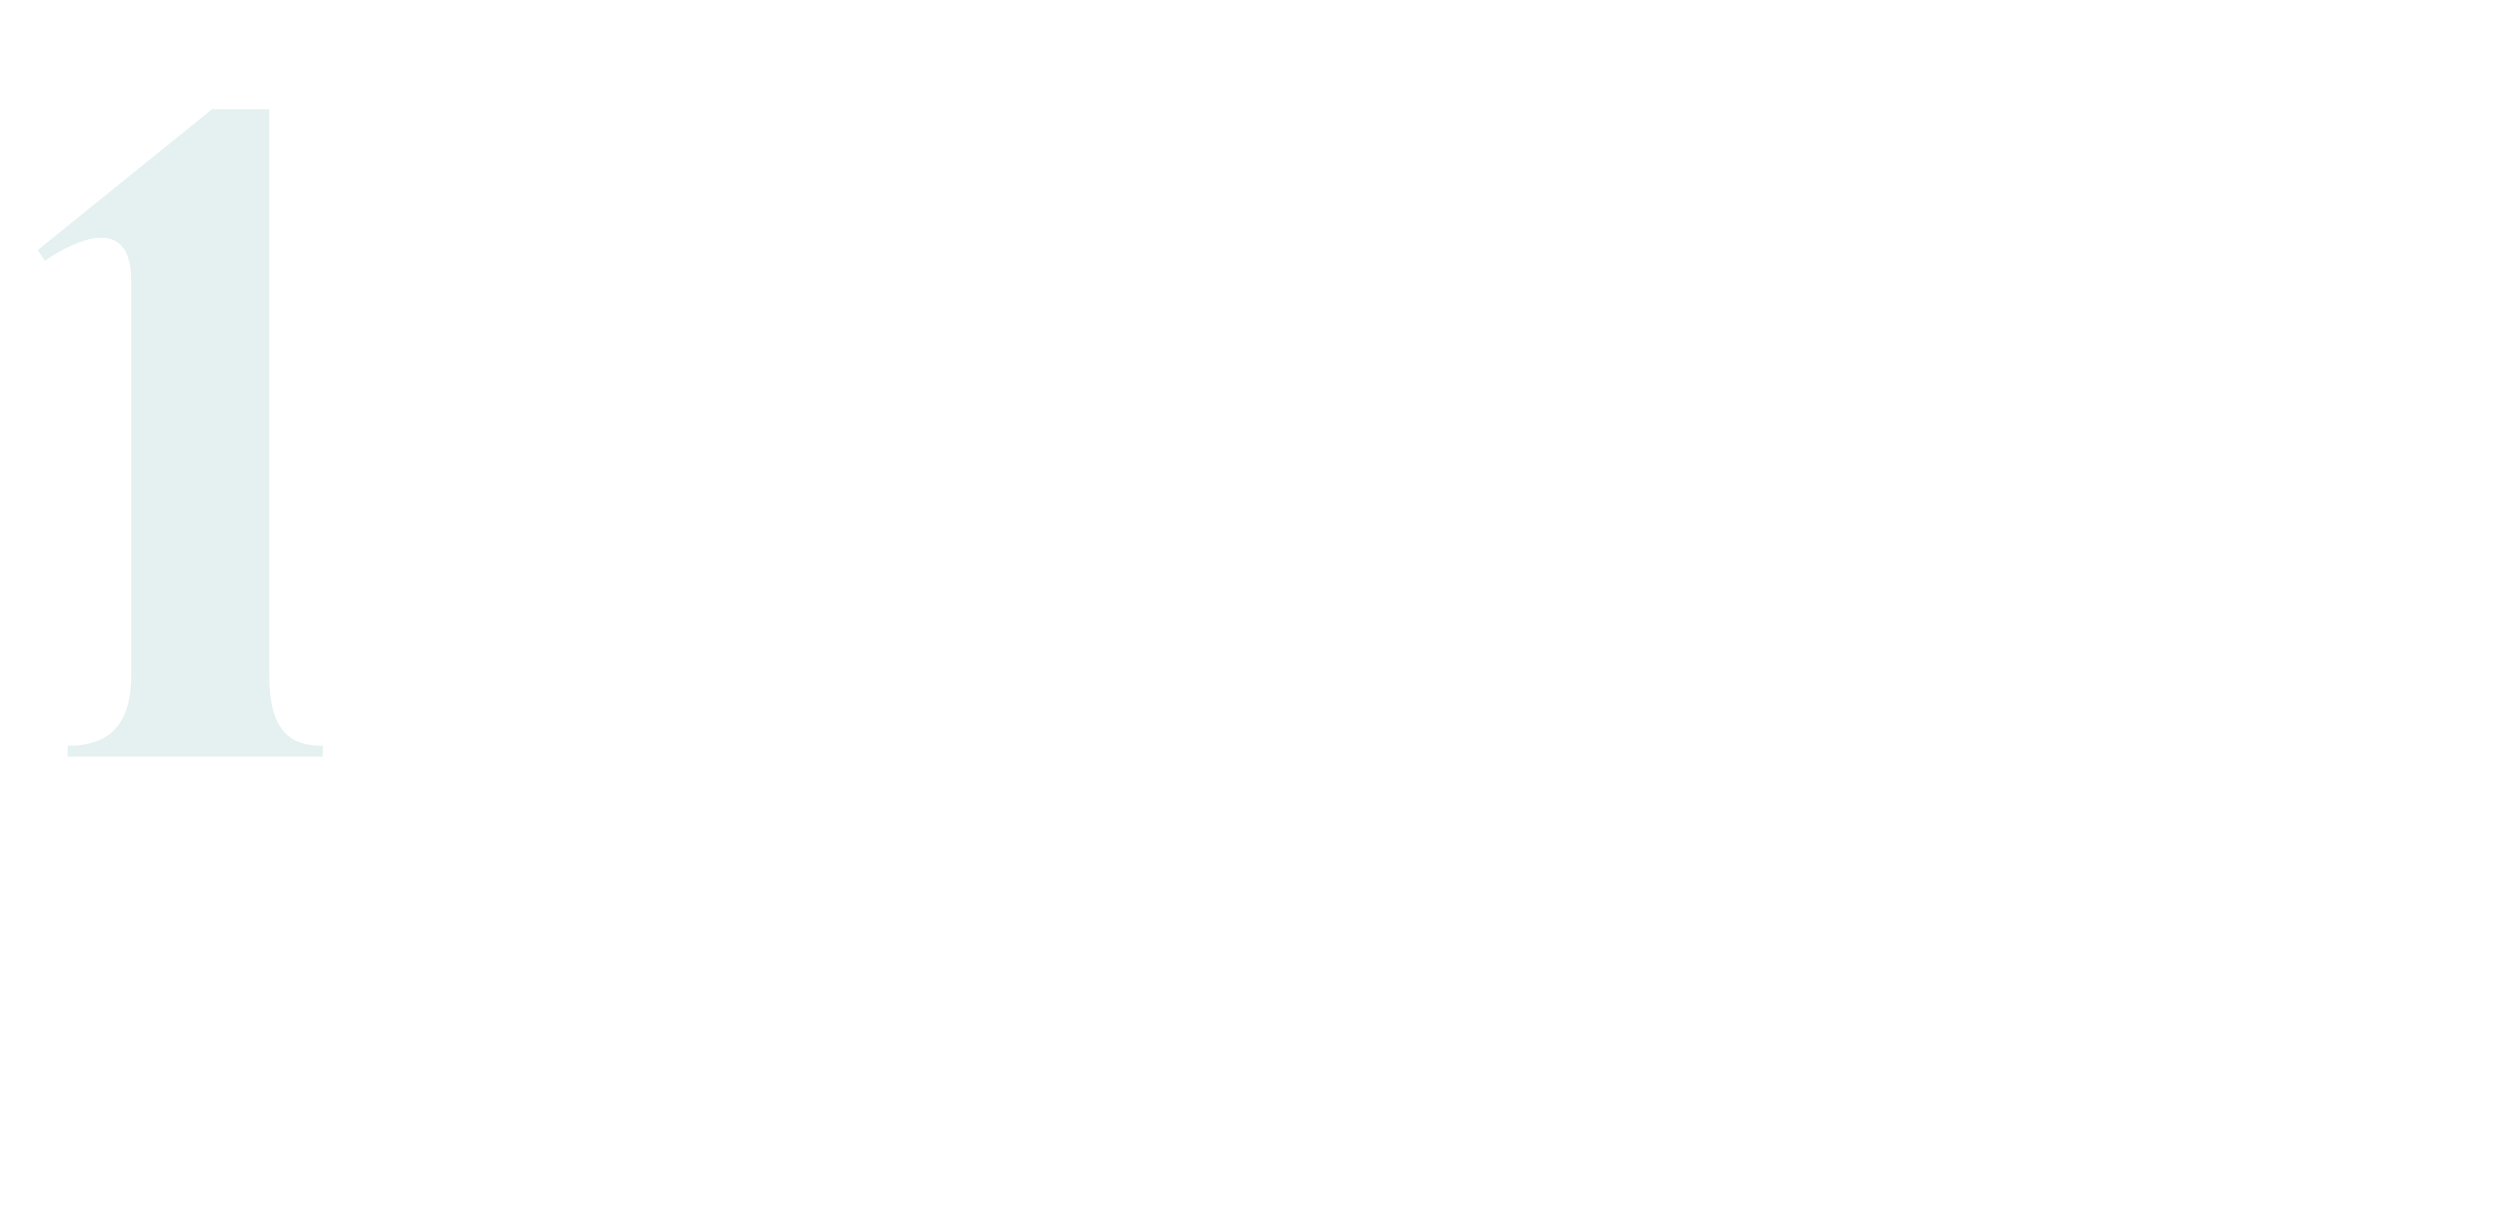
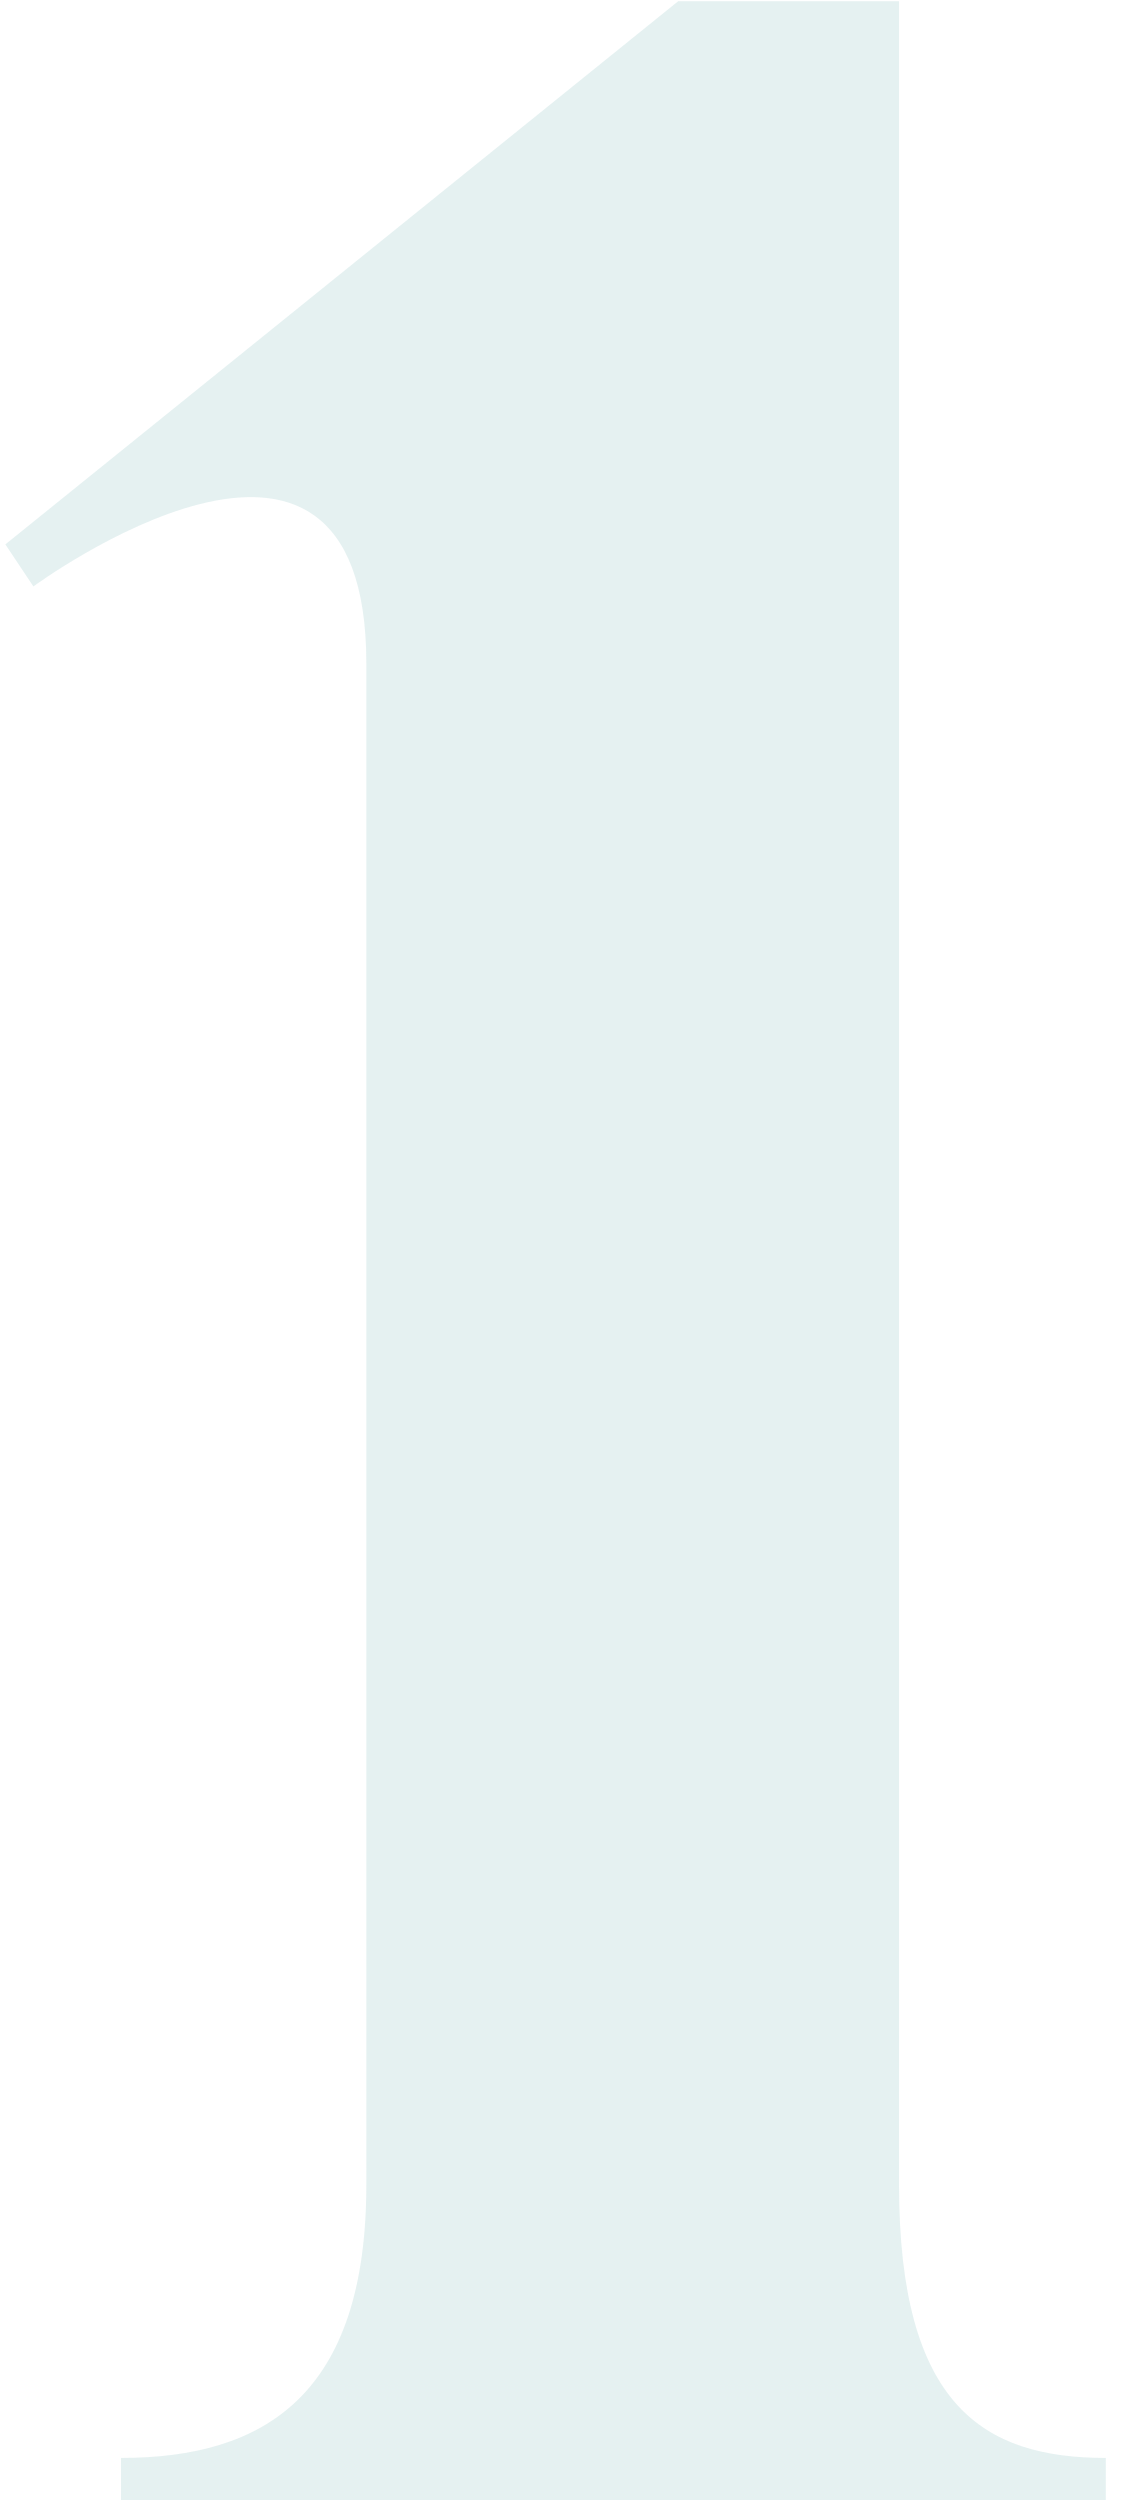
- <svg xmlns="http://www.w3.org/2000/svg" width="413" height="200" viewBox="0 0 413 200" fill="none">
-   <path d="M53.329 123.2C48.079 123.2 44.479 120.95 44.479 111.5V18.05H35.029L6.229 41.3L7.429 43.1C7.429 43.1 21.679 32.6 21.679 46.4V111.5C21.679 120.5 17.329 123.2 11.179 123.2V125H53.329V123.2Z" fill="#51A1A4" fill-opacity="0.15" />
+ <svg xmlns="http://www.w3.org/2000/svg" width="48" height="107" viewBox="0 0 48 107" fill="none">
+   <path d="M47.329 105.2C42.079 105.2 38.479 102.95 38.479 93.5V0.05H29.029L0.229 23.3L1.429 25.1C1.429 25.1 15.679 14.6 15.679 28.4V93.5C15.679 102.5 11.329 105.2 5.179 105.2V107H47.329V105.2Z" fill="#51A1A4" fill-opacity="0.15" />
</svg>
